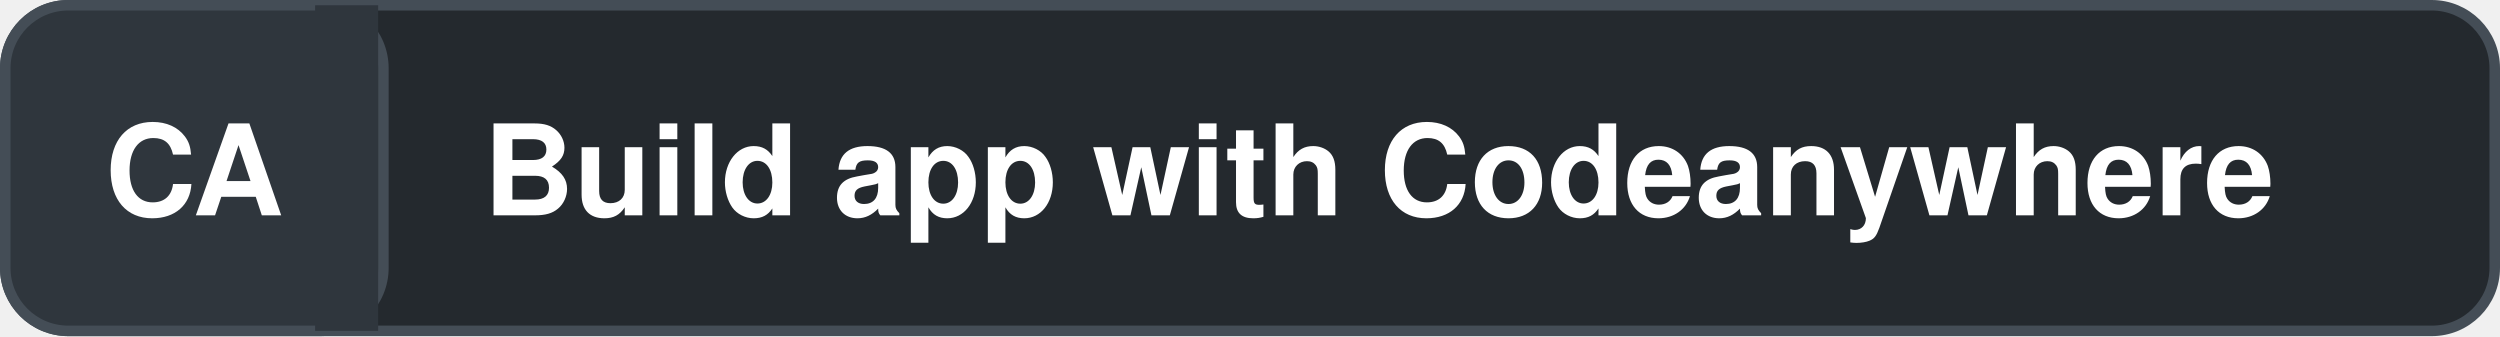
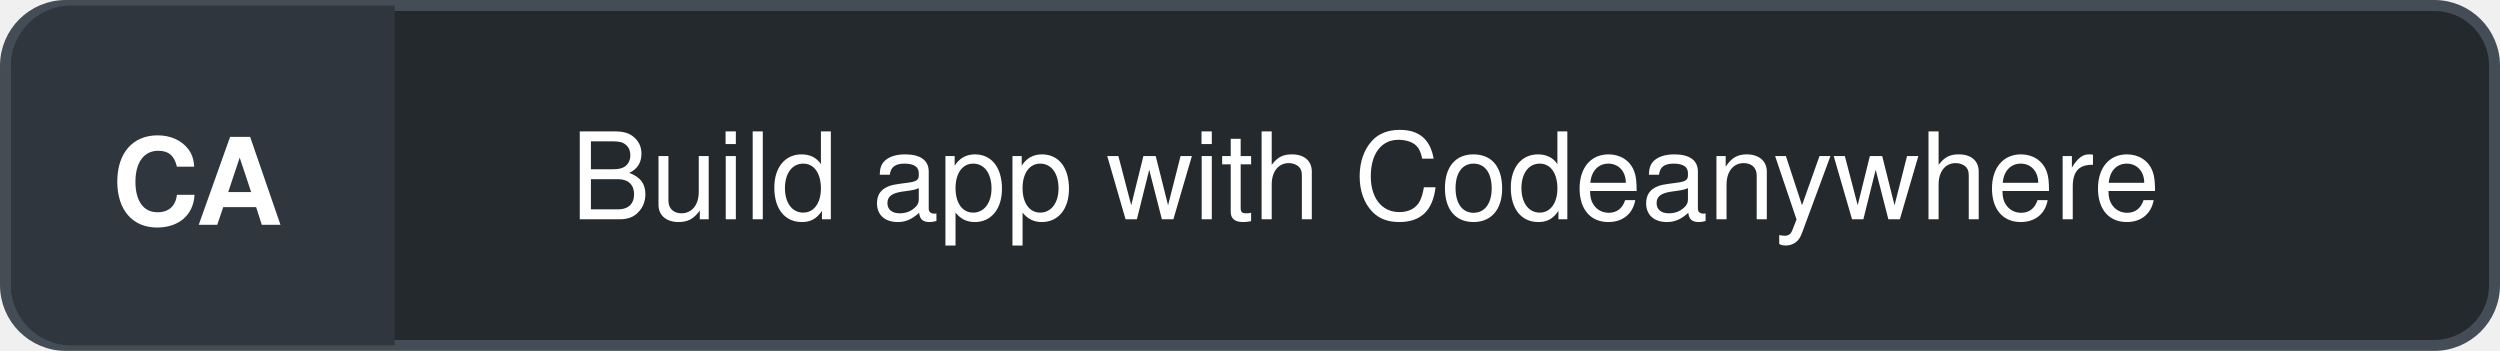
- <svg xmlns="http://www.w3.org/2000/svg" width="238" height="32" viewBox="0 0 238 32" role="img" aria-label="Build app with Codeanywhere">
-   <rect x="0.5" y="0.5" width="237" height="31" rx="6" fill="#24292e" stroke="#444d56" />
-   <rect x="0.5" y="0.5" width="36" height="31" rx="6" fill="#2f363d" stroke="#444d56" />
-   <rect x="30" y="0.5" width="6" height="31" fill="#2f363d" />
-   <text x="18.5" y="20.5" font-family="Helvetica,Arial,sans-serif" font-size="12" font-weight="700" fill="#fff" text-anchor="middle">CA</text>
-   <text x="46" y="20.5" font-family="-apple-system,Segoe UI,Helvetica,Arial,sans-serif" font-size="12" font-weight="600" fill="#fff">Build app with Codeanywhere</text>
+ <svg xmlns="http://www.w3.org/2000/svg" fill="none" height="32" viewBox="0 0 228 32" width="228" role="img" aria-label="Build app with Codeanywhere">
+   <rect x="0.5" y="0.5" width="227" height="31" rx="5.5" fill="#24292e" stroke="#444d56" />
+   <path d="m6.5.5h29.5v31h-29.5c-3.038 0-5.5-2.462-5.5-5.5v-20c0-3.038 2.462-5.5 5.5-5.5z" fill="#2f363d" />
+   <text x="18" y="20.5" font-family="-apple-system,Segoe UI,Helvetica,Arial,sans-serif" font-size="11" font-weight="700" fill="#fff" text-anchor="middle">CA</text>
+   <text x="52" y="20" font-family="-apple-system,Segoe UI,Helvetica,Arial,sans-serif" font-size="11" font-weight="500" fill="#fff">Build app with Codeanywhere</text>
</svg>
